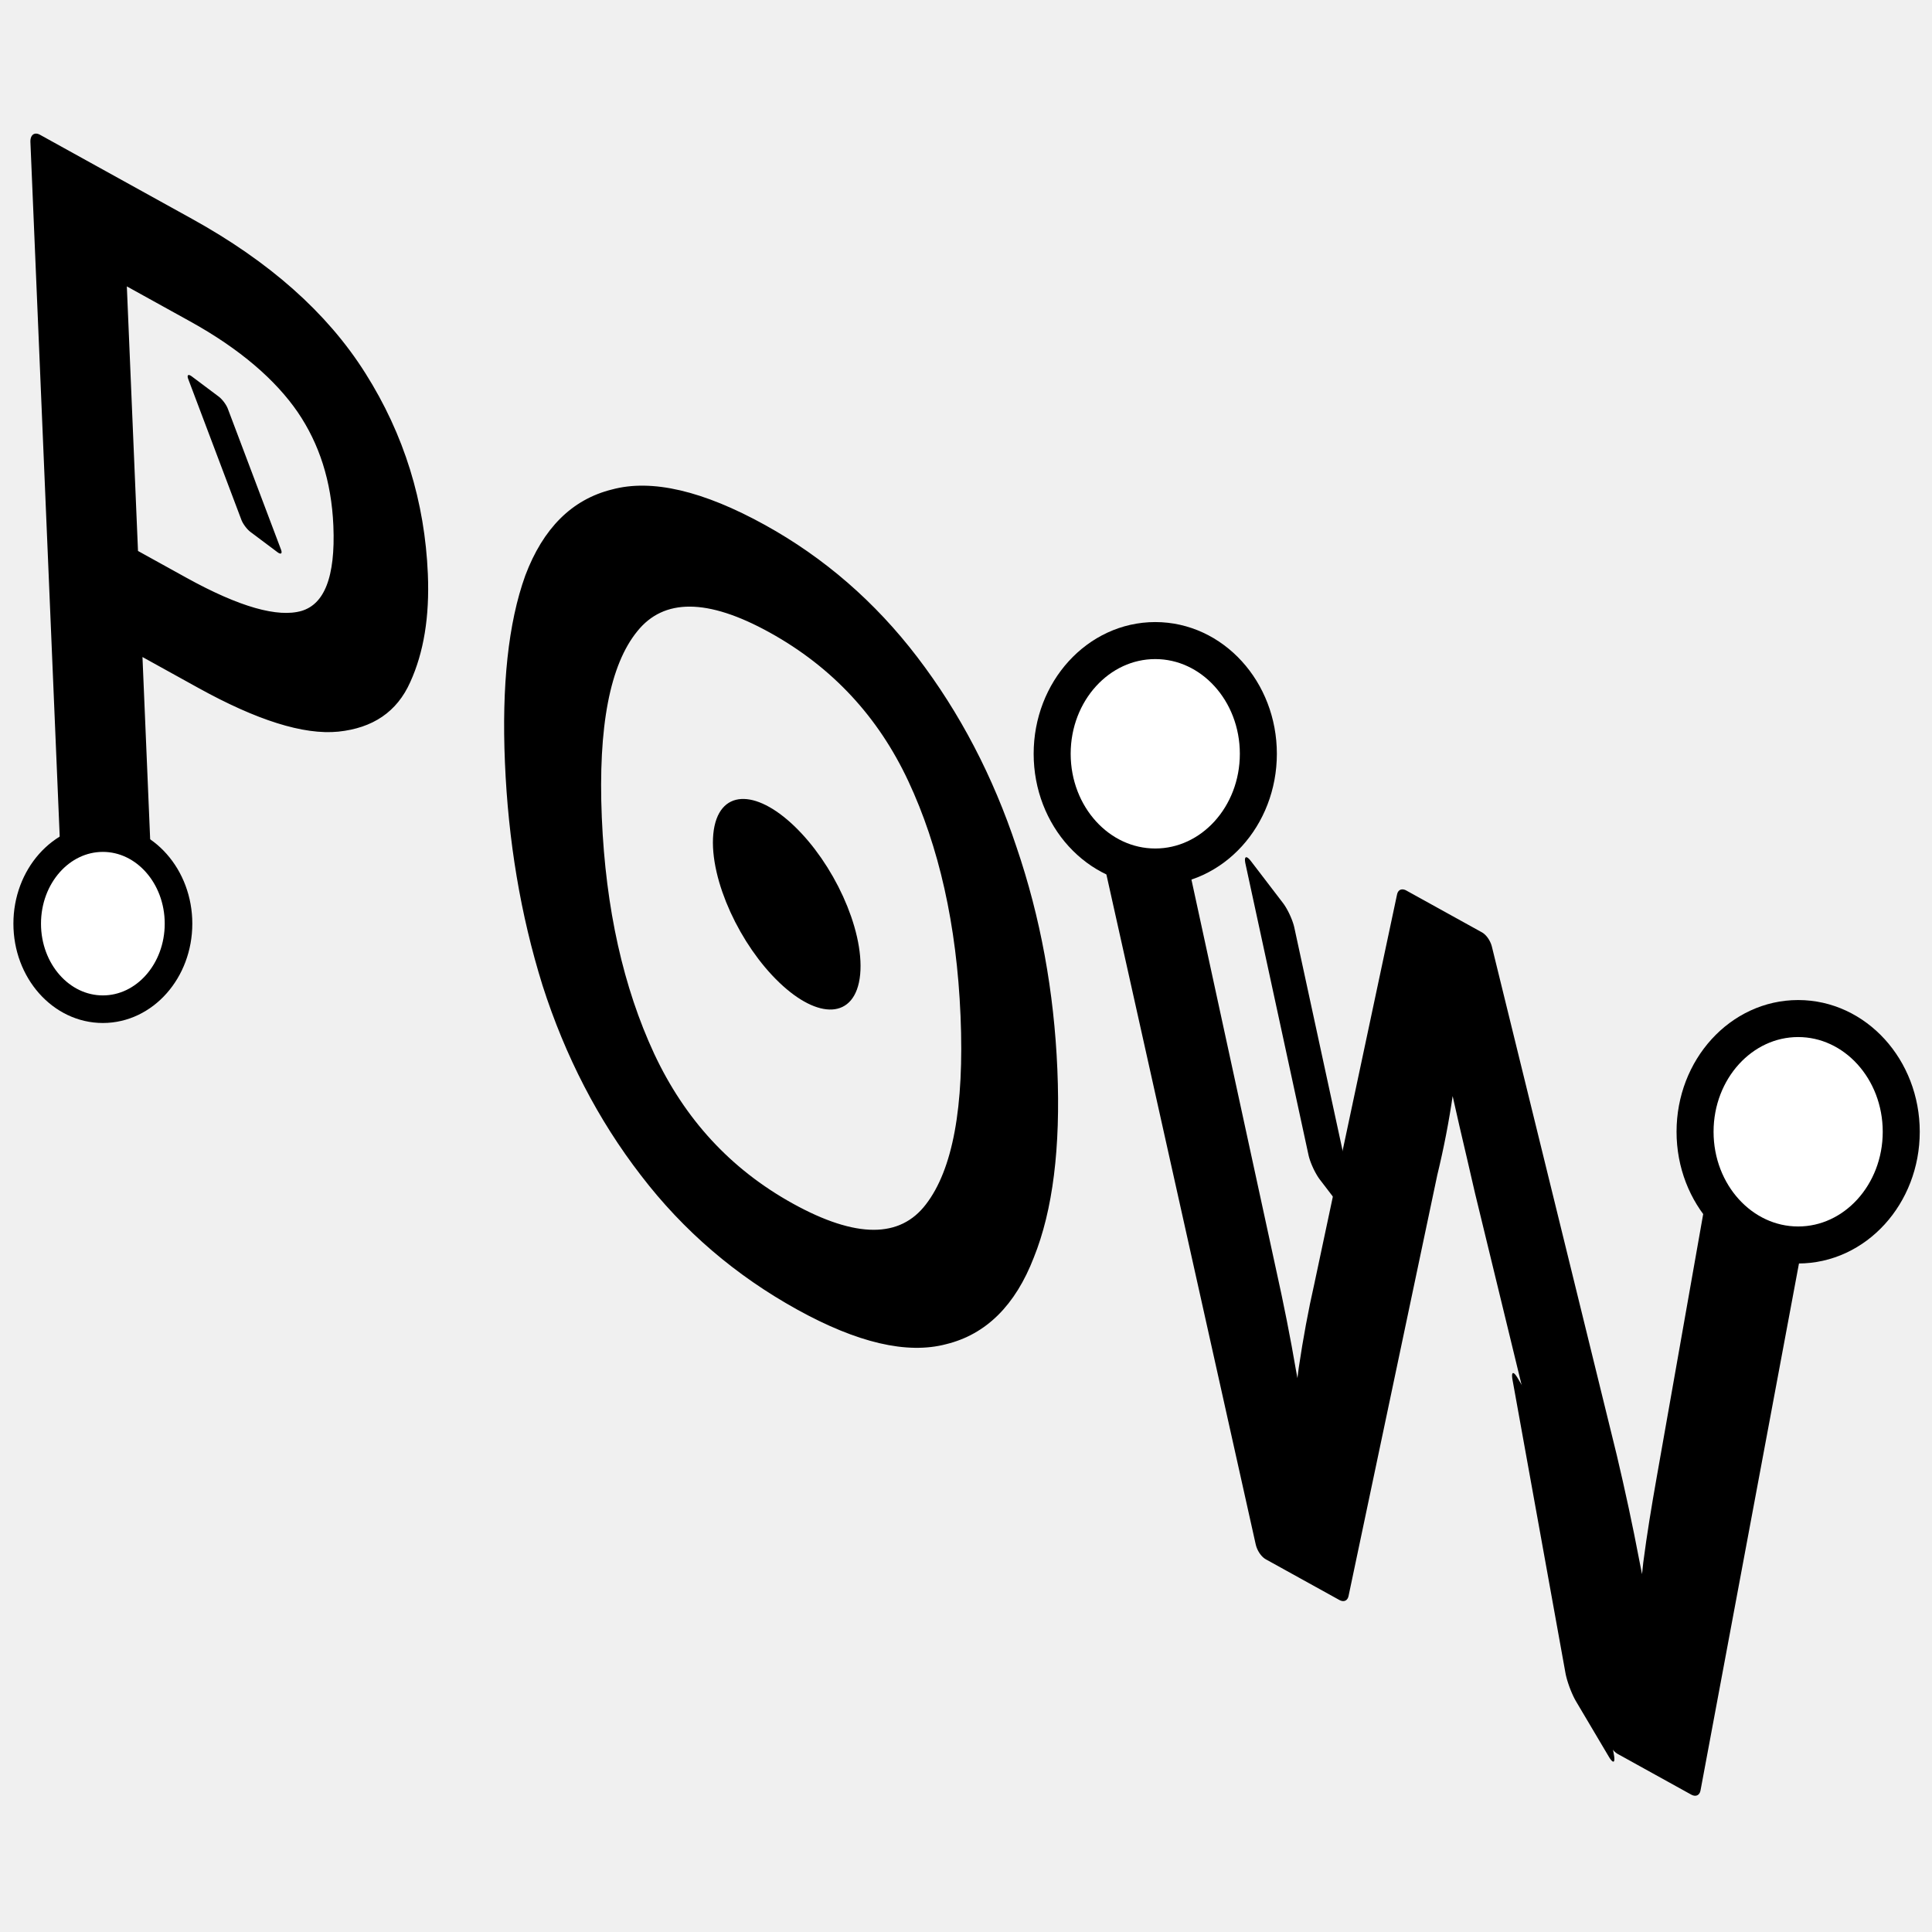
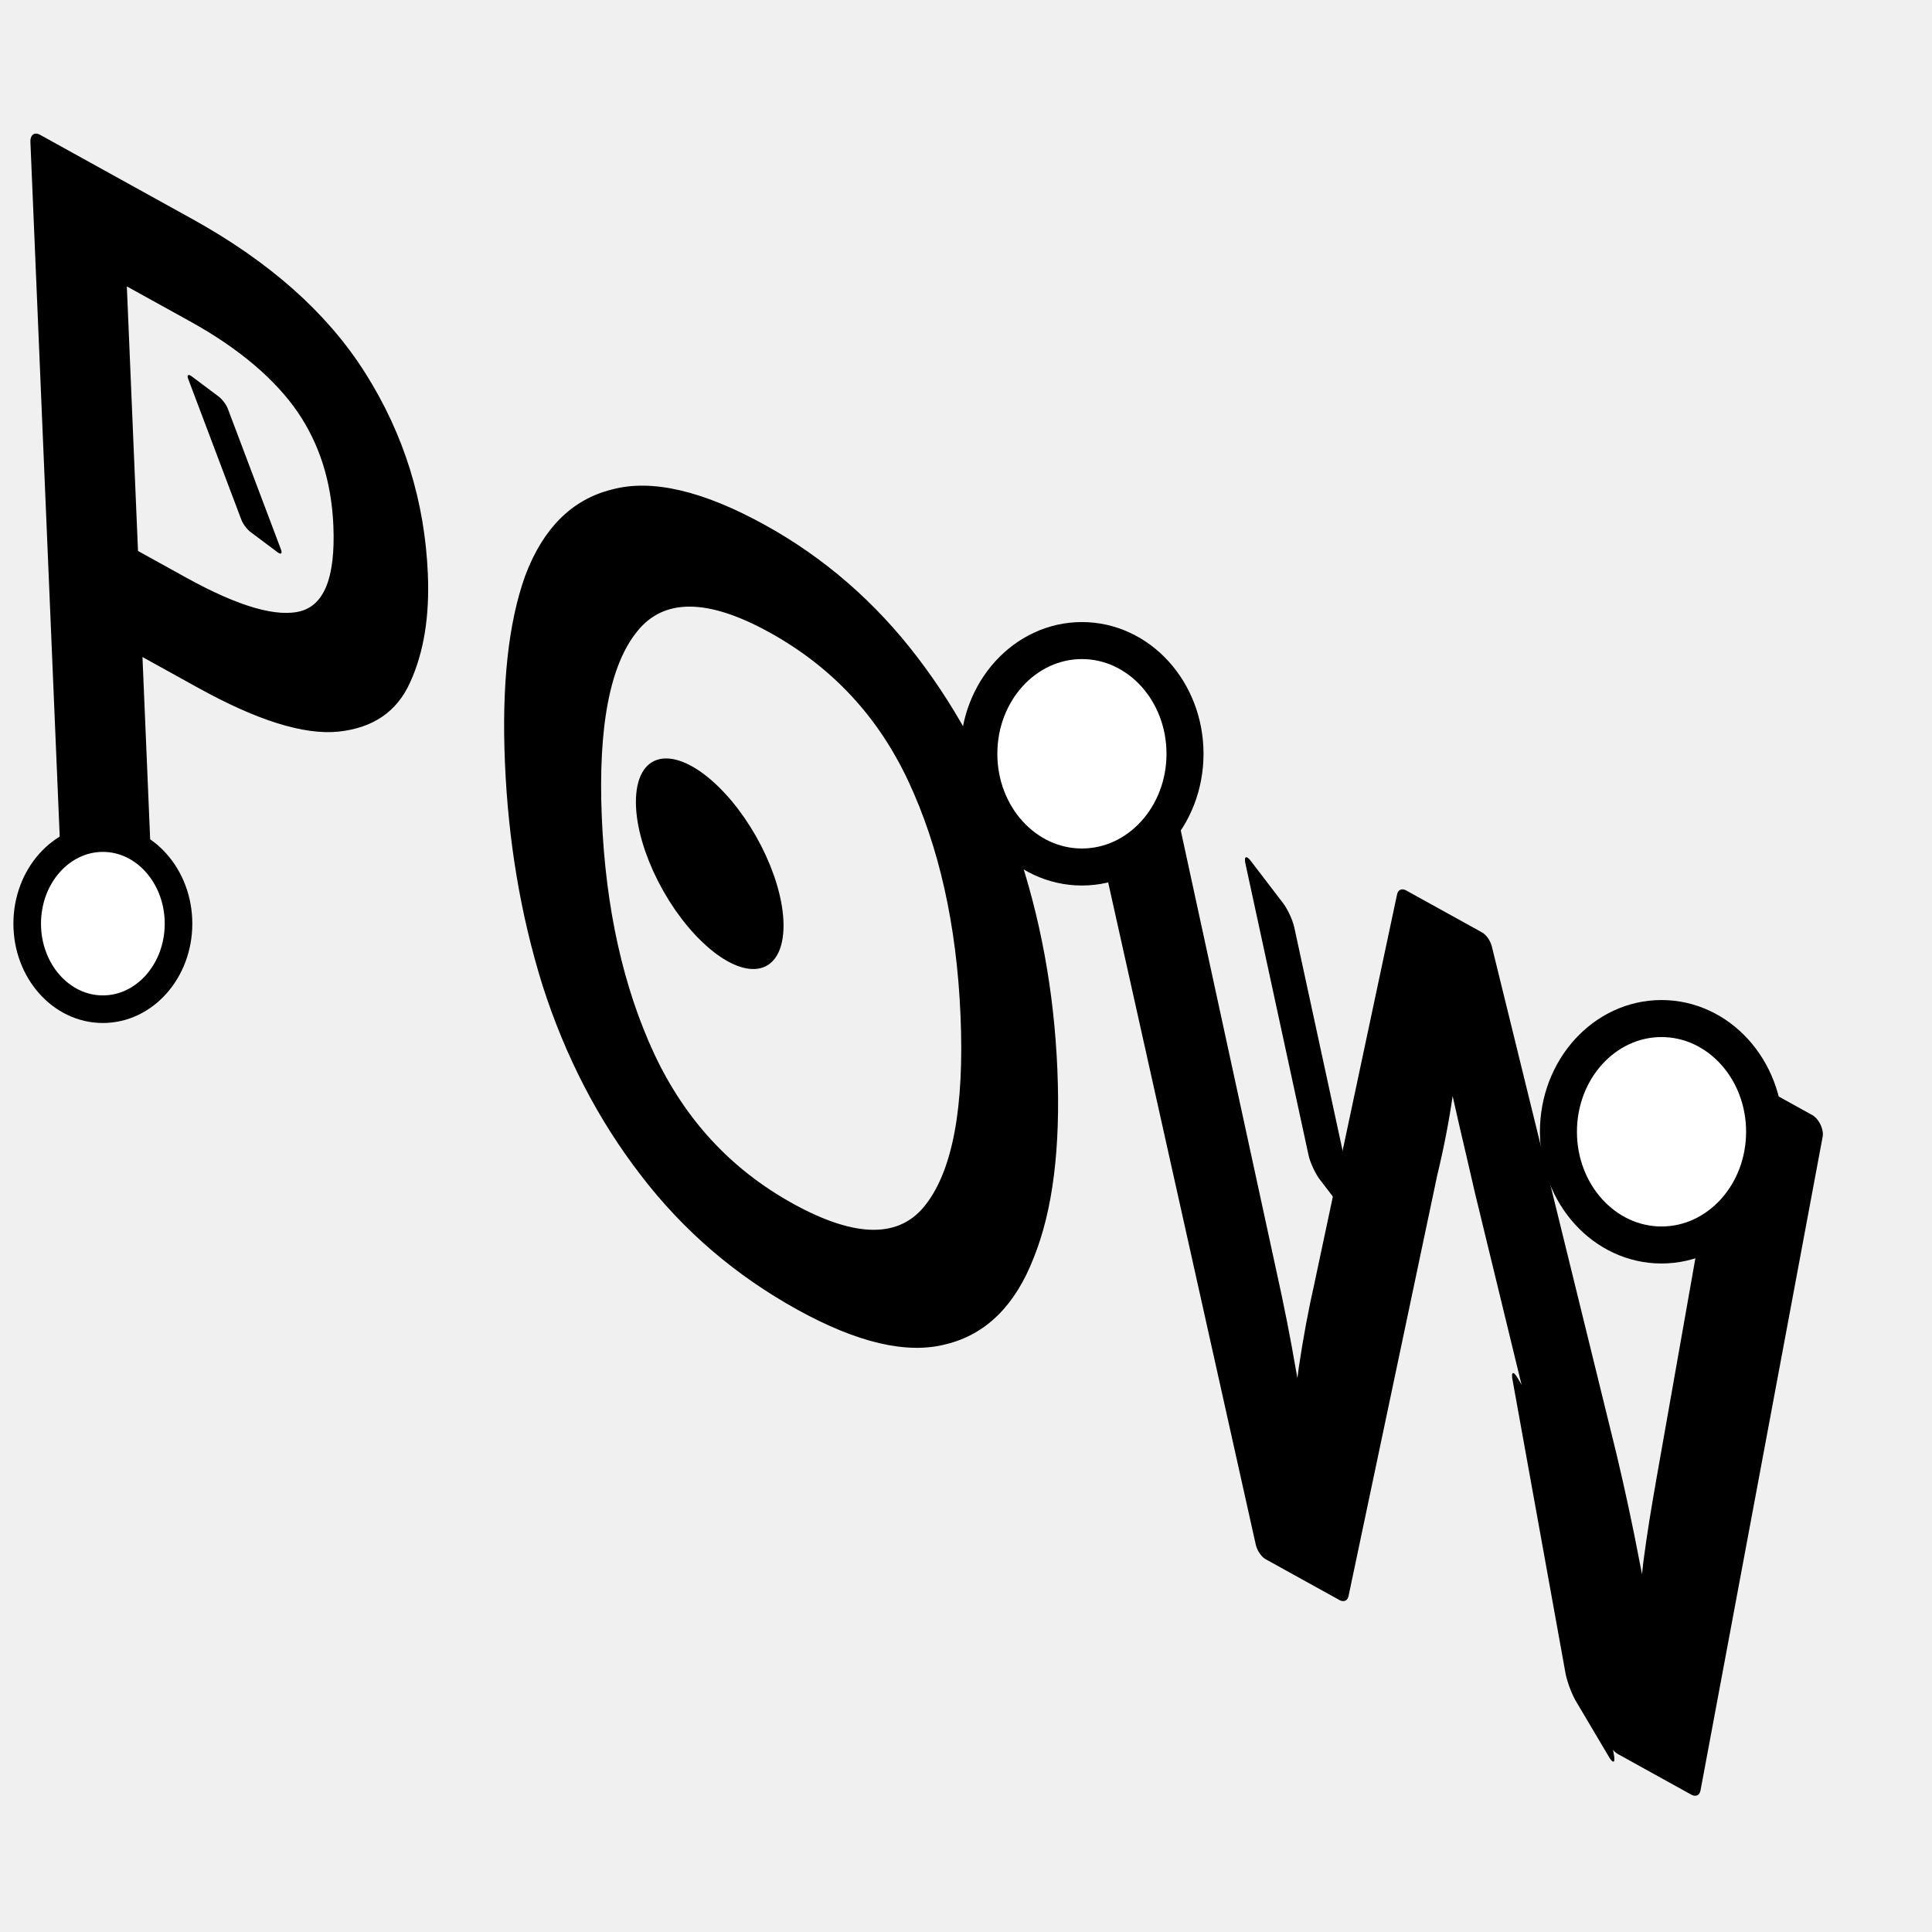
<svg xmlns="http://www.w3.org/2000/svg" width="94.488" height="94.488" version="1.1" viewBox="0 0 25 25">
-   <text x="14.552" y="7.64" font-family="sans-serif" font-size="10.583px" stroke-width=".265" style="line-height:1.25" xml:space="preserve">
-     <tspan x="14.552" y="7.64" stroke-width=".265" />
-   </text>
  <text transform="matrix(.894 .49449 .048317 1.1453 0 0)" x="-0.631" y="9.792" fill="#000000" font-family="'Noto Nastaliq Urdu'" font-size="11.682px" stroke="#000000" stroke-linecap="round" stroke-linejoin="round" stroke-width=".292" style="line-height:1.25" xml:space="preserve">
    <tspan x="-0.631" y="9.792" fill="#000000" font-family="'Noto Nastaliq Urdu'" stroke="#000000" stroke-linecap="round" stroke-linejoin="round" stroke-width=".292">POW</tspan>
  </text>
-   <ellipse cx="14.949" cy="9.754" rx="1.334" ry="1.465" fill="#ffffff" stroke="#000000" stroke-linecap="round" stroke-linejoin="round" stroke-width=".479" style="paint-order:fill markers stroke" />
+   <ellipse cx="14" cy="9.754" rx="1.334" ry="1.465" fill="#ffffff" stroke="#000000" stroke-linecap="round" stroke-linejoin="round" stroke-width=".479" style="paint-order:fill markers stroke" />
  <rect transform="matrix(-.50979 -.8603 -.1777 -.98409 0 0)" x="-47.154" y="18.322" width=".833" height="3.854" fill="#000000" stroke="#000000" stroke-linecap="round" stroke-linejoin="round" stroke-width=".397" style="paint-order:fill markers stroke" />
-   <ellipse cx="23.268" cy="14.645" rx="1.334" ry="1.465" fill="#ffffff" stroke="#000000" stroke-linecap="round" stroke-linejoin="round" stroke-width=".479" style="paint-order:fill markers stroke" />
+   <ellipse cx="21.5" cy="14.645" rx="1.334" ry="1.465" fill="#ffffff" stroke="#000000" stroke-linecap="round" stroke-linejoin="round" stroke-width=".479" style="paint-order:fill markers stroke" />
  <rect transform="matrix(-.60754 -.79429 -.21154 -.97737 0 0)" x="-32.304" y="10.261" width=".682" height="3.857" fill="#000000" stroke="#000000" stroke-linecap="round" stroke-linejoin="round" stroke-width=".359" style="paint-order:fill markers stroke" />
-   <ellipse transform="matrix(.72258 .69129 -.095362 .99544 0 0)" cx="14.327" cy="1.805" rx="1.146" ry=".848" fill="#000000" stroke="#000000" stroke-linecap="round" stroke-linejoin="round" stroke-width=".338" style="paint-order:fill markers stroke" />
+   <ellipse transform="matrix(.72258 .69129 -.095362 .99544 0 0)" cx="13" cy="2.2" rx="1.146" ry=".848" fill="#000000" stroke="#000000" stroke-linecap="round" stroke-linejoin="round" stroke-width=".338" style="paint-order:fill markers stroke" />
  <ellipse cx="1.331" cy="11.952" rx=".979" ry="1.107" fill="#ffffff" stroke="#000000" stroke-linecap="round" stroke-linejoin="round" stroke-width=".357" style="paint-order:fill markers stroke" />
  <rect transform="matrix(-.80019 -.59975 -.3532 -.93555 0 0)" x="-1.556" y="-6.538" width=".436" height="1.948" fill="#000000" stroke="#000000" stroke-linecap="round" stroke-linejoin="round" stroke-width=".204" style="paint-order:fill markers stroke" />
</svg>
